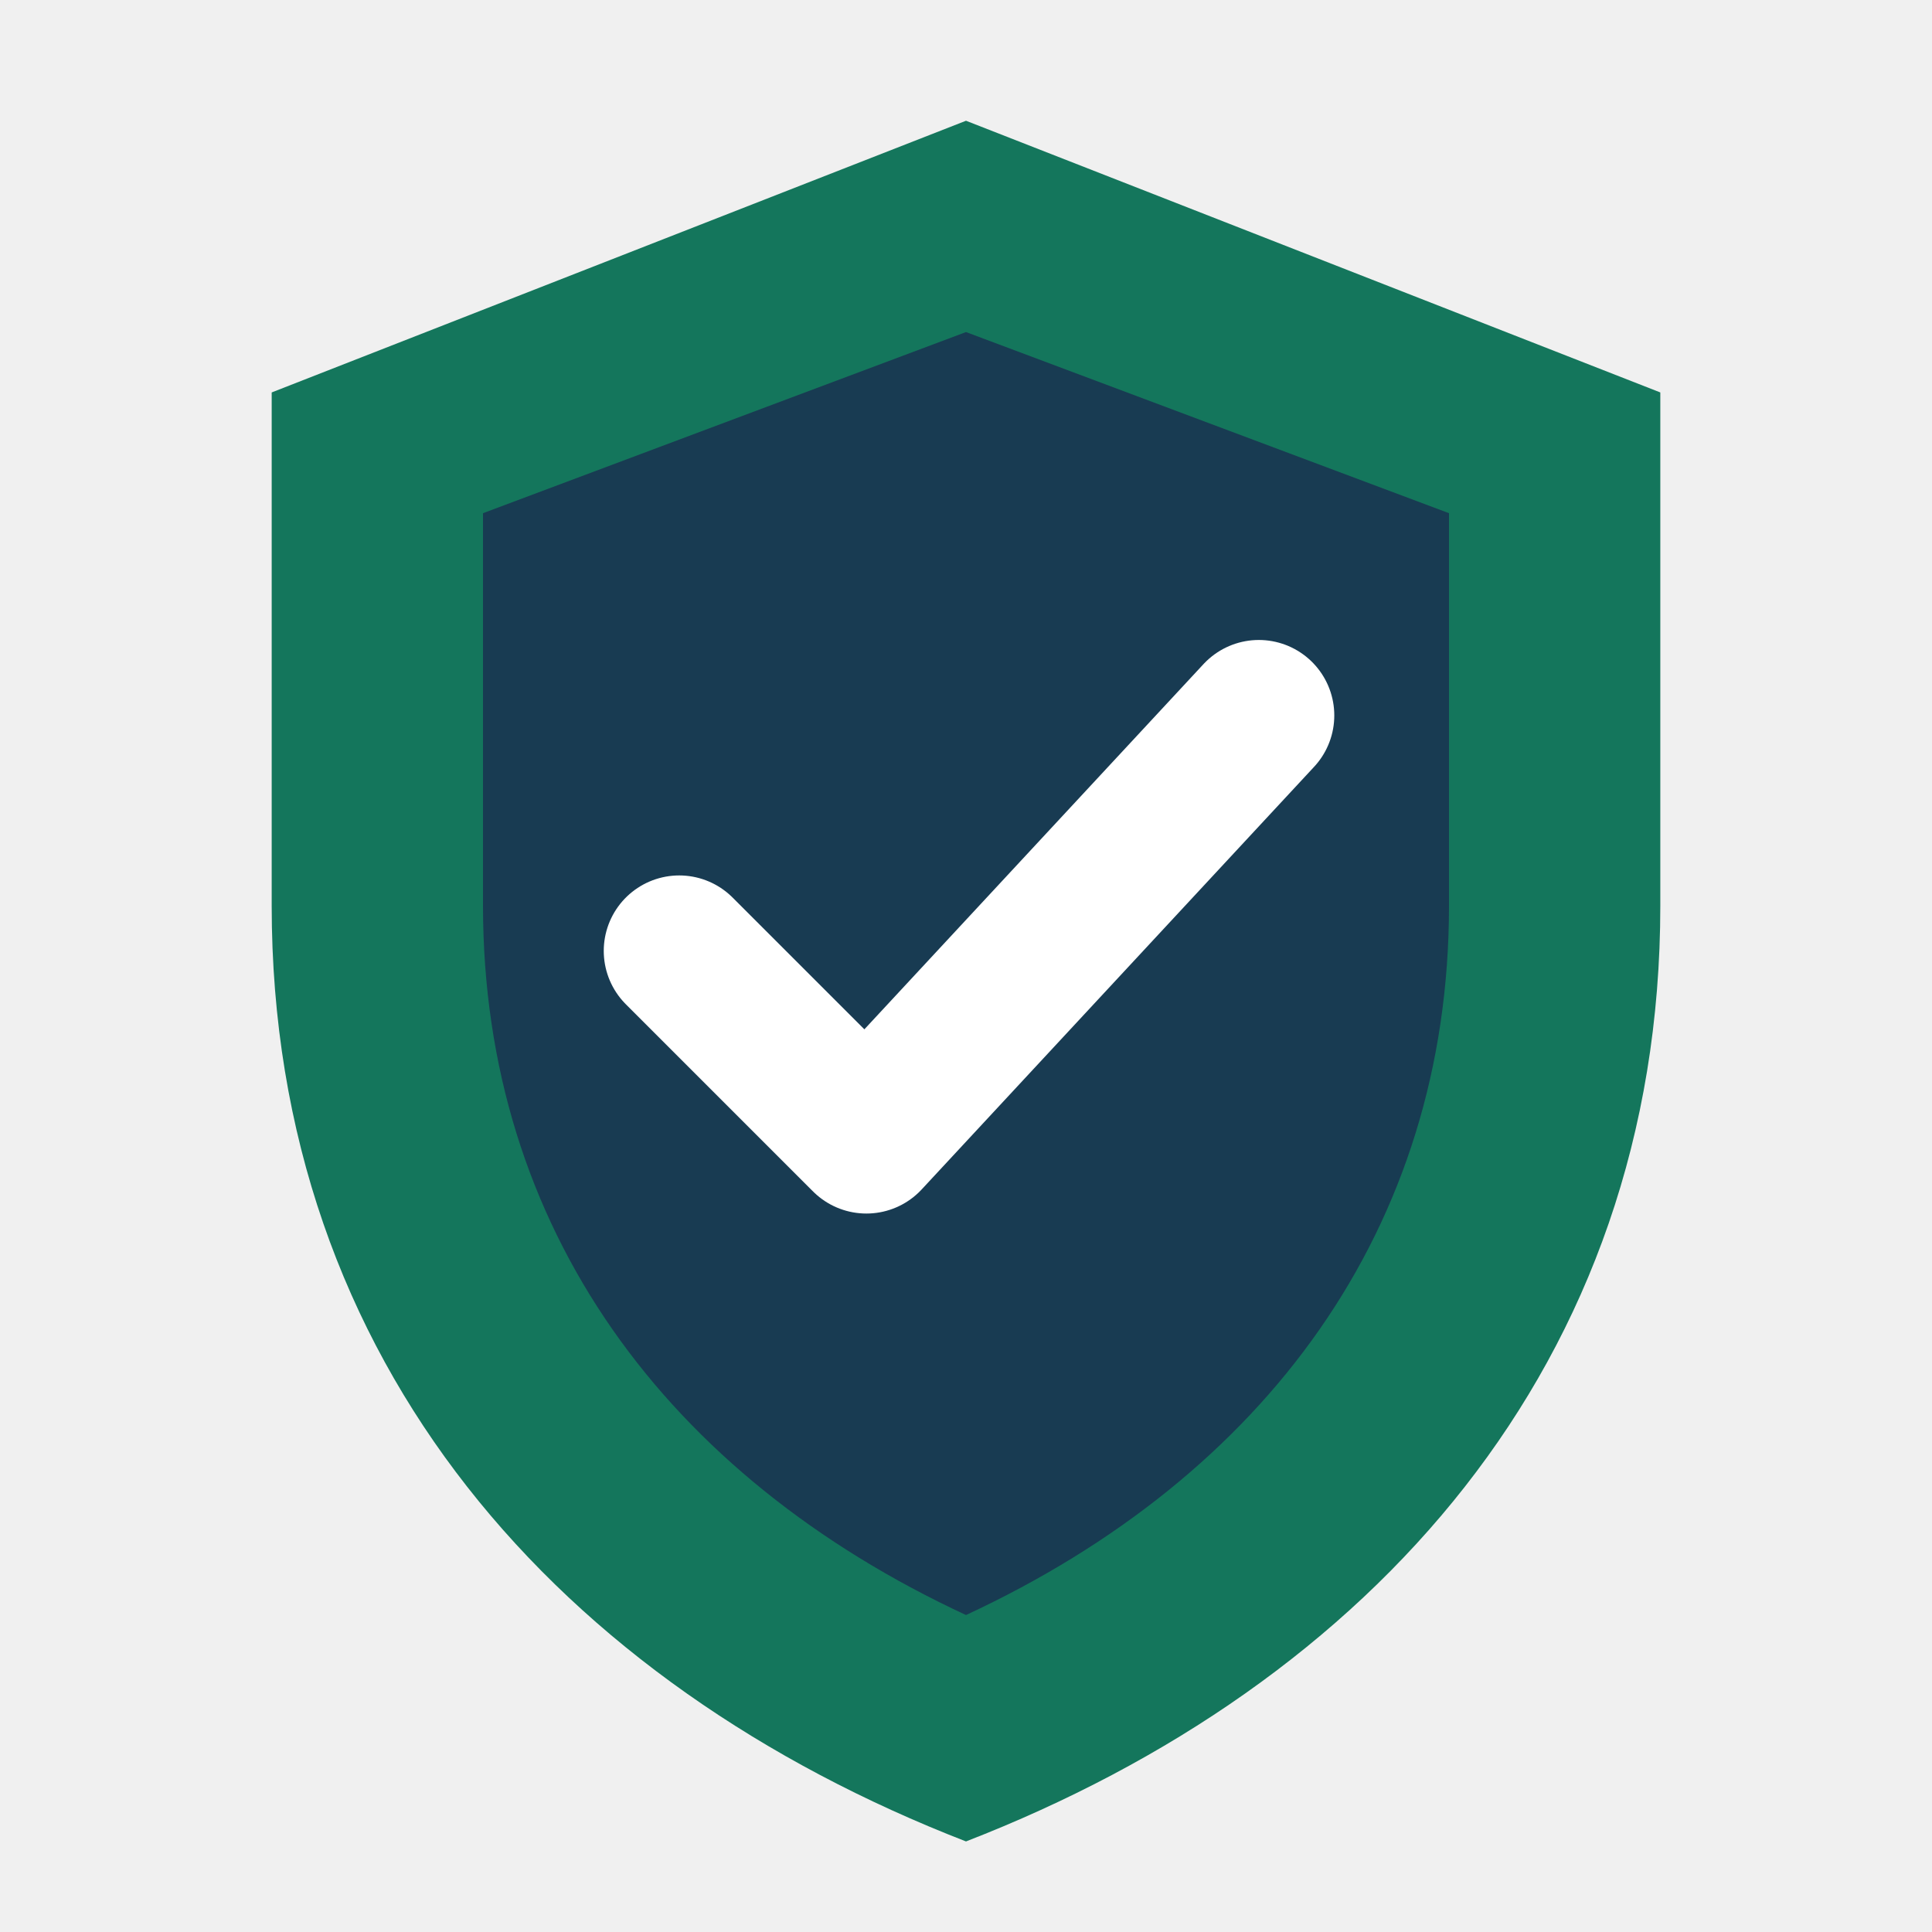
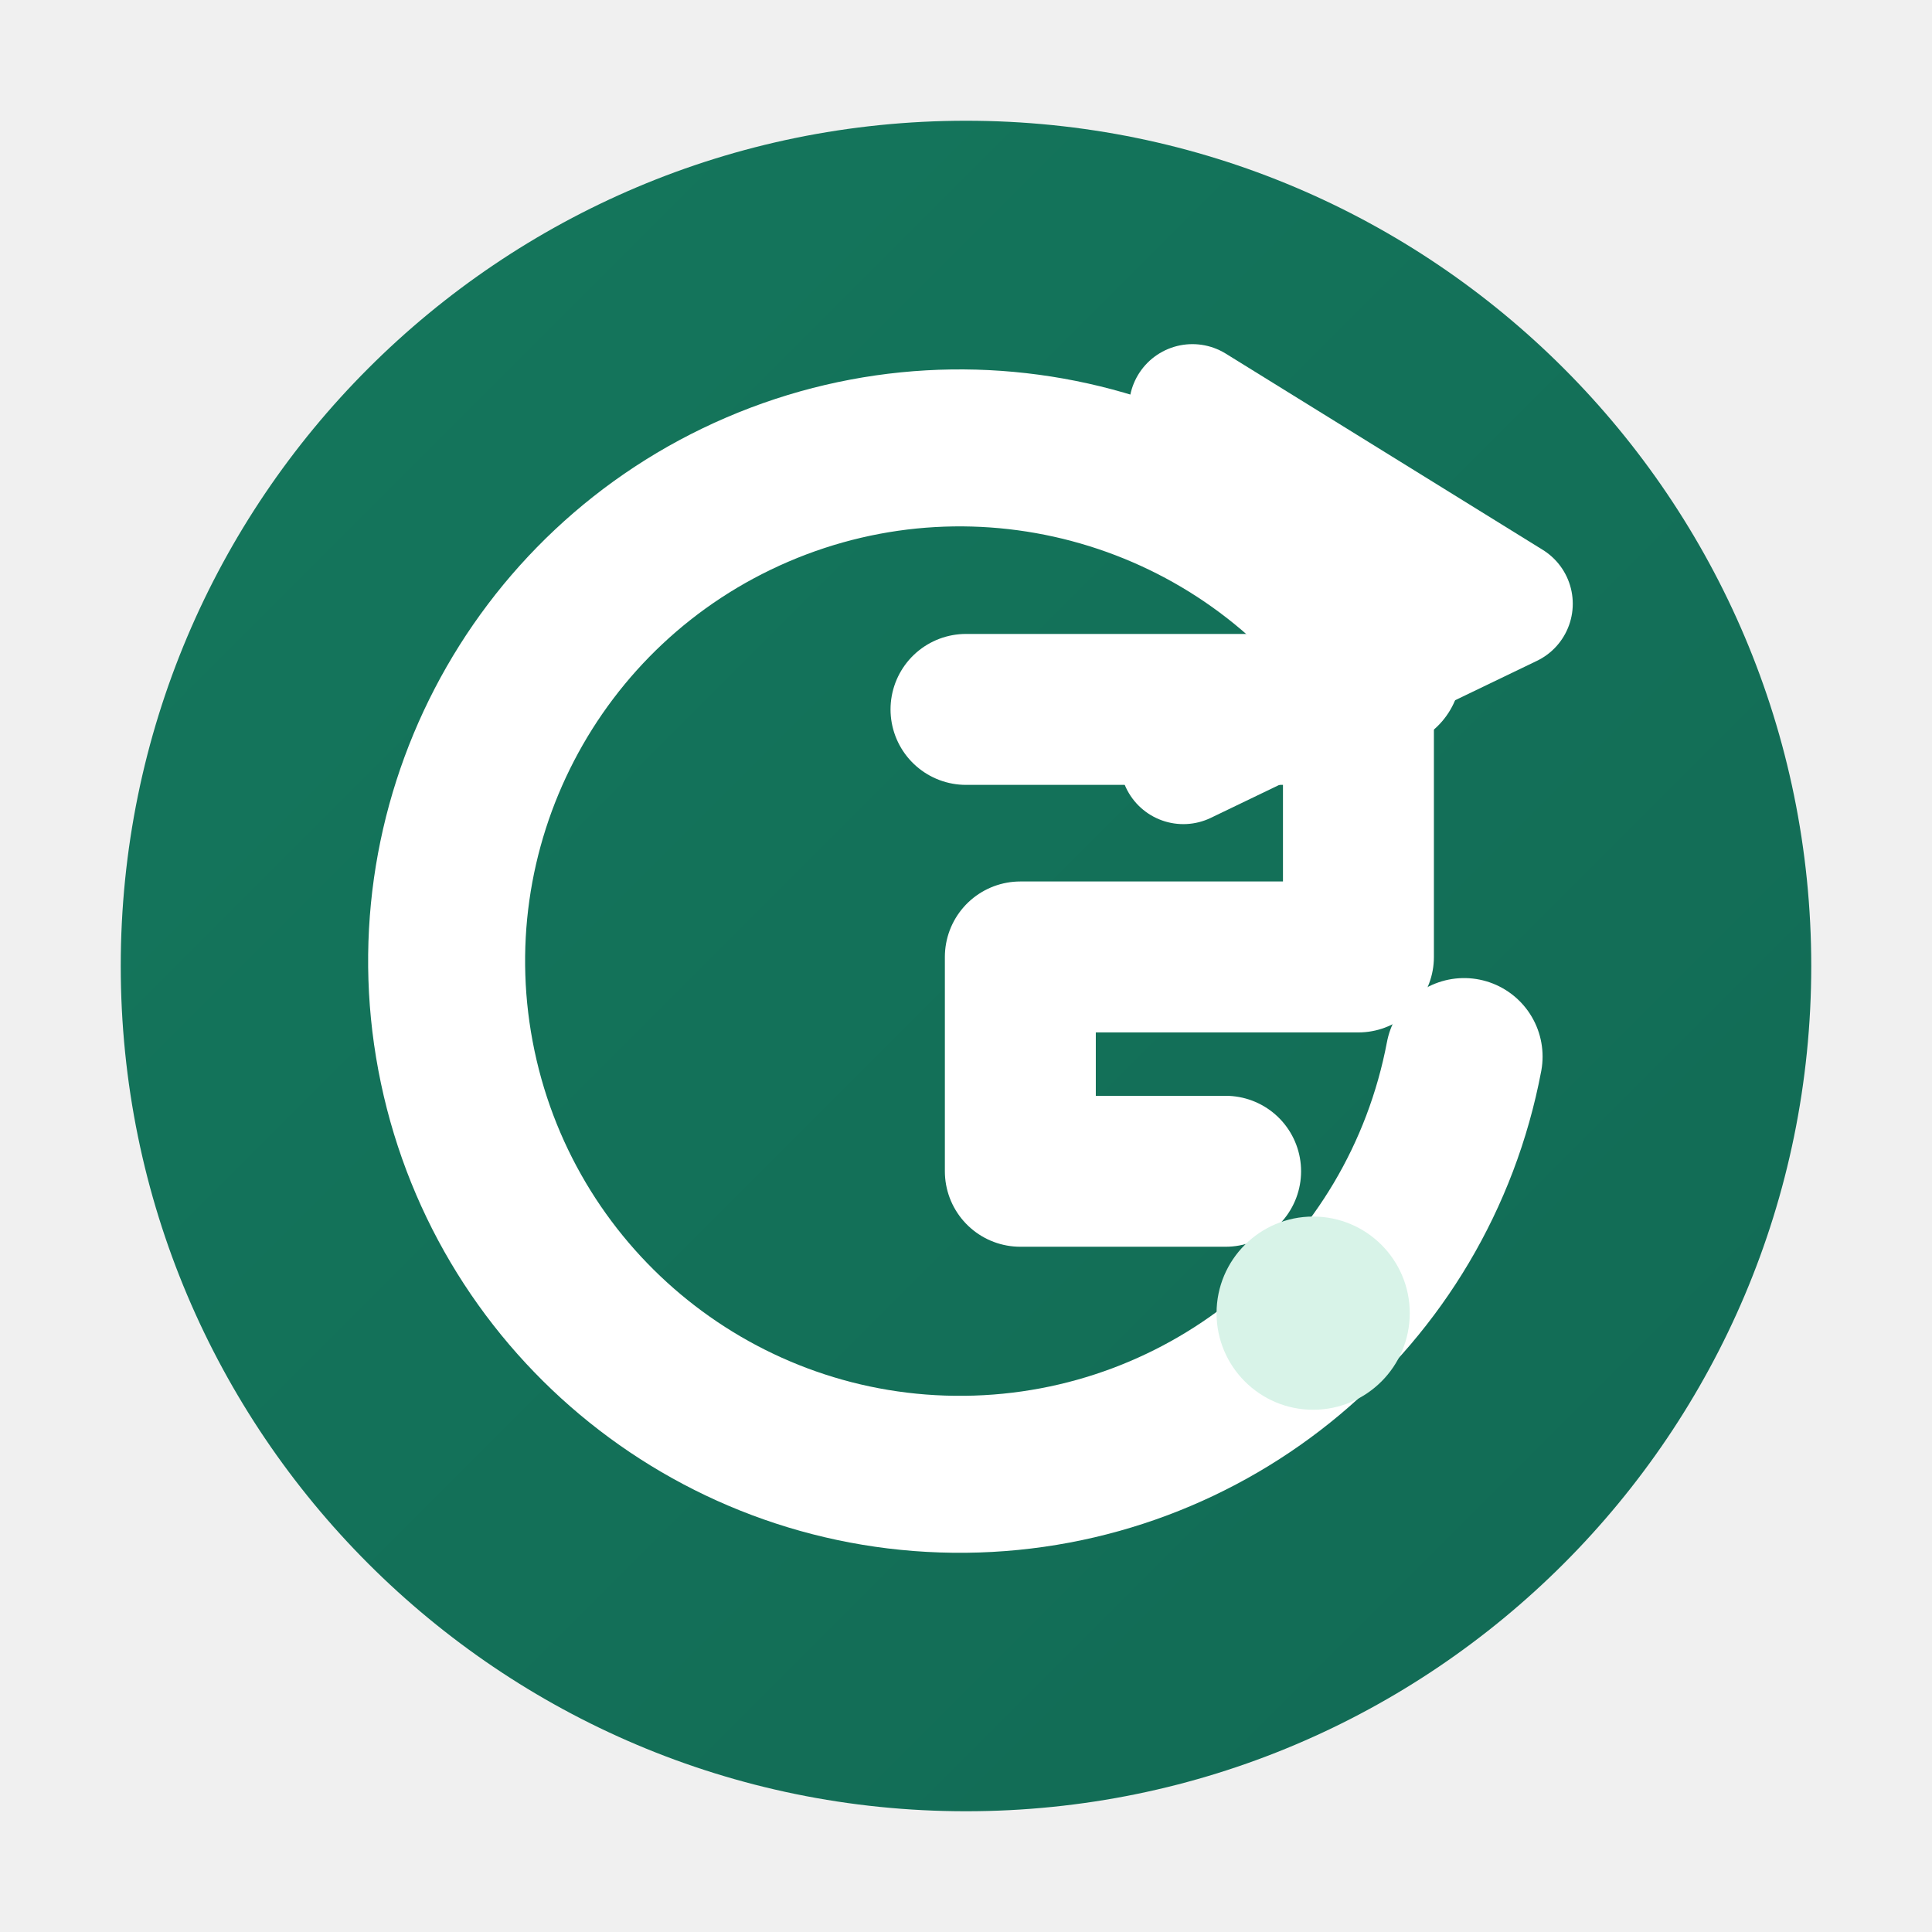
<svg xmlns="http://www.w3.org/2000/svg" viewBox="0 0 64 64" role="img" aria-labelledby="title">
-   <path d="M32 4 55 13v17c0 15.2-9.6 25.8-23 31C18.6 55.8 9 45.2 9 30V13L32 4Z" fill="#14765C" />
-   <path d="M32 11 48 17v13c0 10.7-6.1 18.9-16 23.5C22.1 48.9 16 40.7 16 30V17l16-6Z" fill="#183B52" />
-   <path d="m22.5 31.5 6.2 6.2 13-14" fill="none" stroke="#fff" stroke-width="5" stroke-linecap="round" stroke-linejoin="round" />
+   <defs>
+     <linearGradient id="g" x1="8" y1="8" x2="56" y2="56" gradientUnits="userSpaceOnUse">
+       <stop stop-color="#14765c" />
+       <stop offset="1" stop-color="#126b55" />
+     </linearGradient>
+   </defs>
+   <circle cx="32" cy="32" r="28" fill="url(#g)" />
+   <path d="M45.8 22.2A17 17 0 1 0 48.5 35" fill="none" stroke="#fff" stroke-width="5.2" stroke-linecap="round" />
+   <path d="M39.5 13.5 50 20l-10.8 5.2" fill="none" stroke="#fff" stroke-width="4.2" stroke-linecap="round" stroke-linejoin="round" />
+   <path d="M32 23.5h13v8.2H33.8v7.1h6.8" fill="none" stroke="#fff" stroke-width="5" stroke-linecap="round" stroke-linejoin="round" />
+   <circle cx="43.5" cy="43.5" r="3.2" fill="#d8f3e8" />
</svg>
